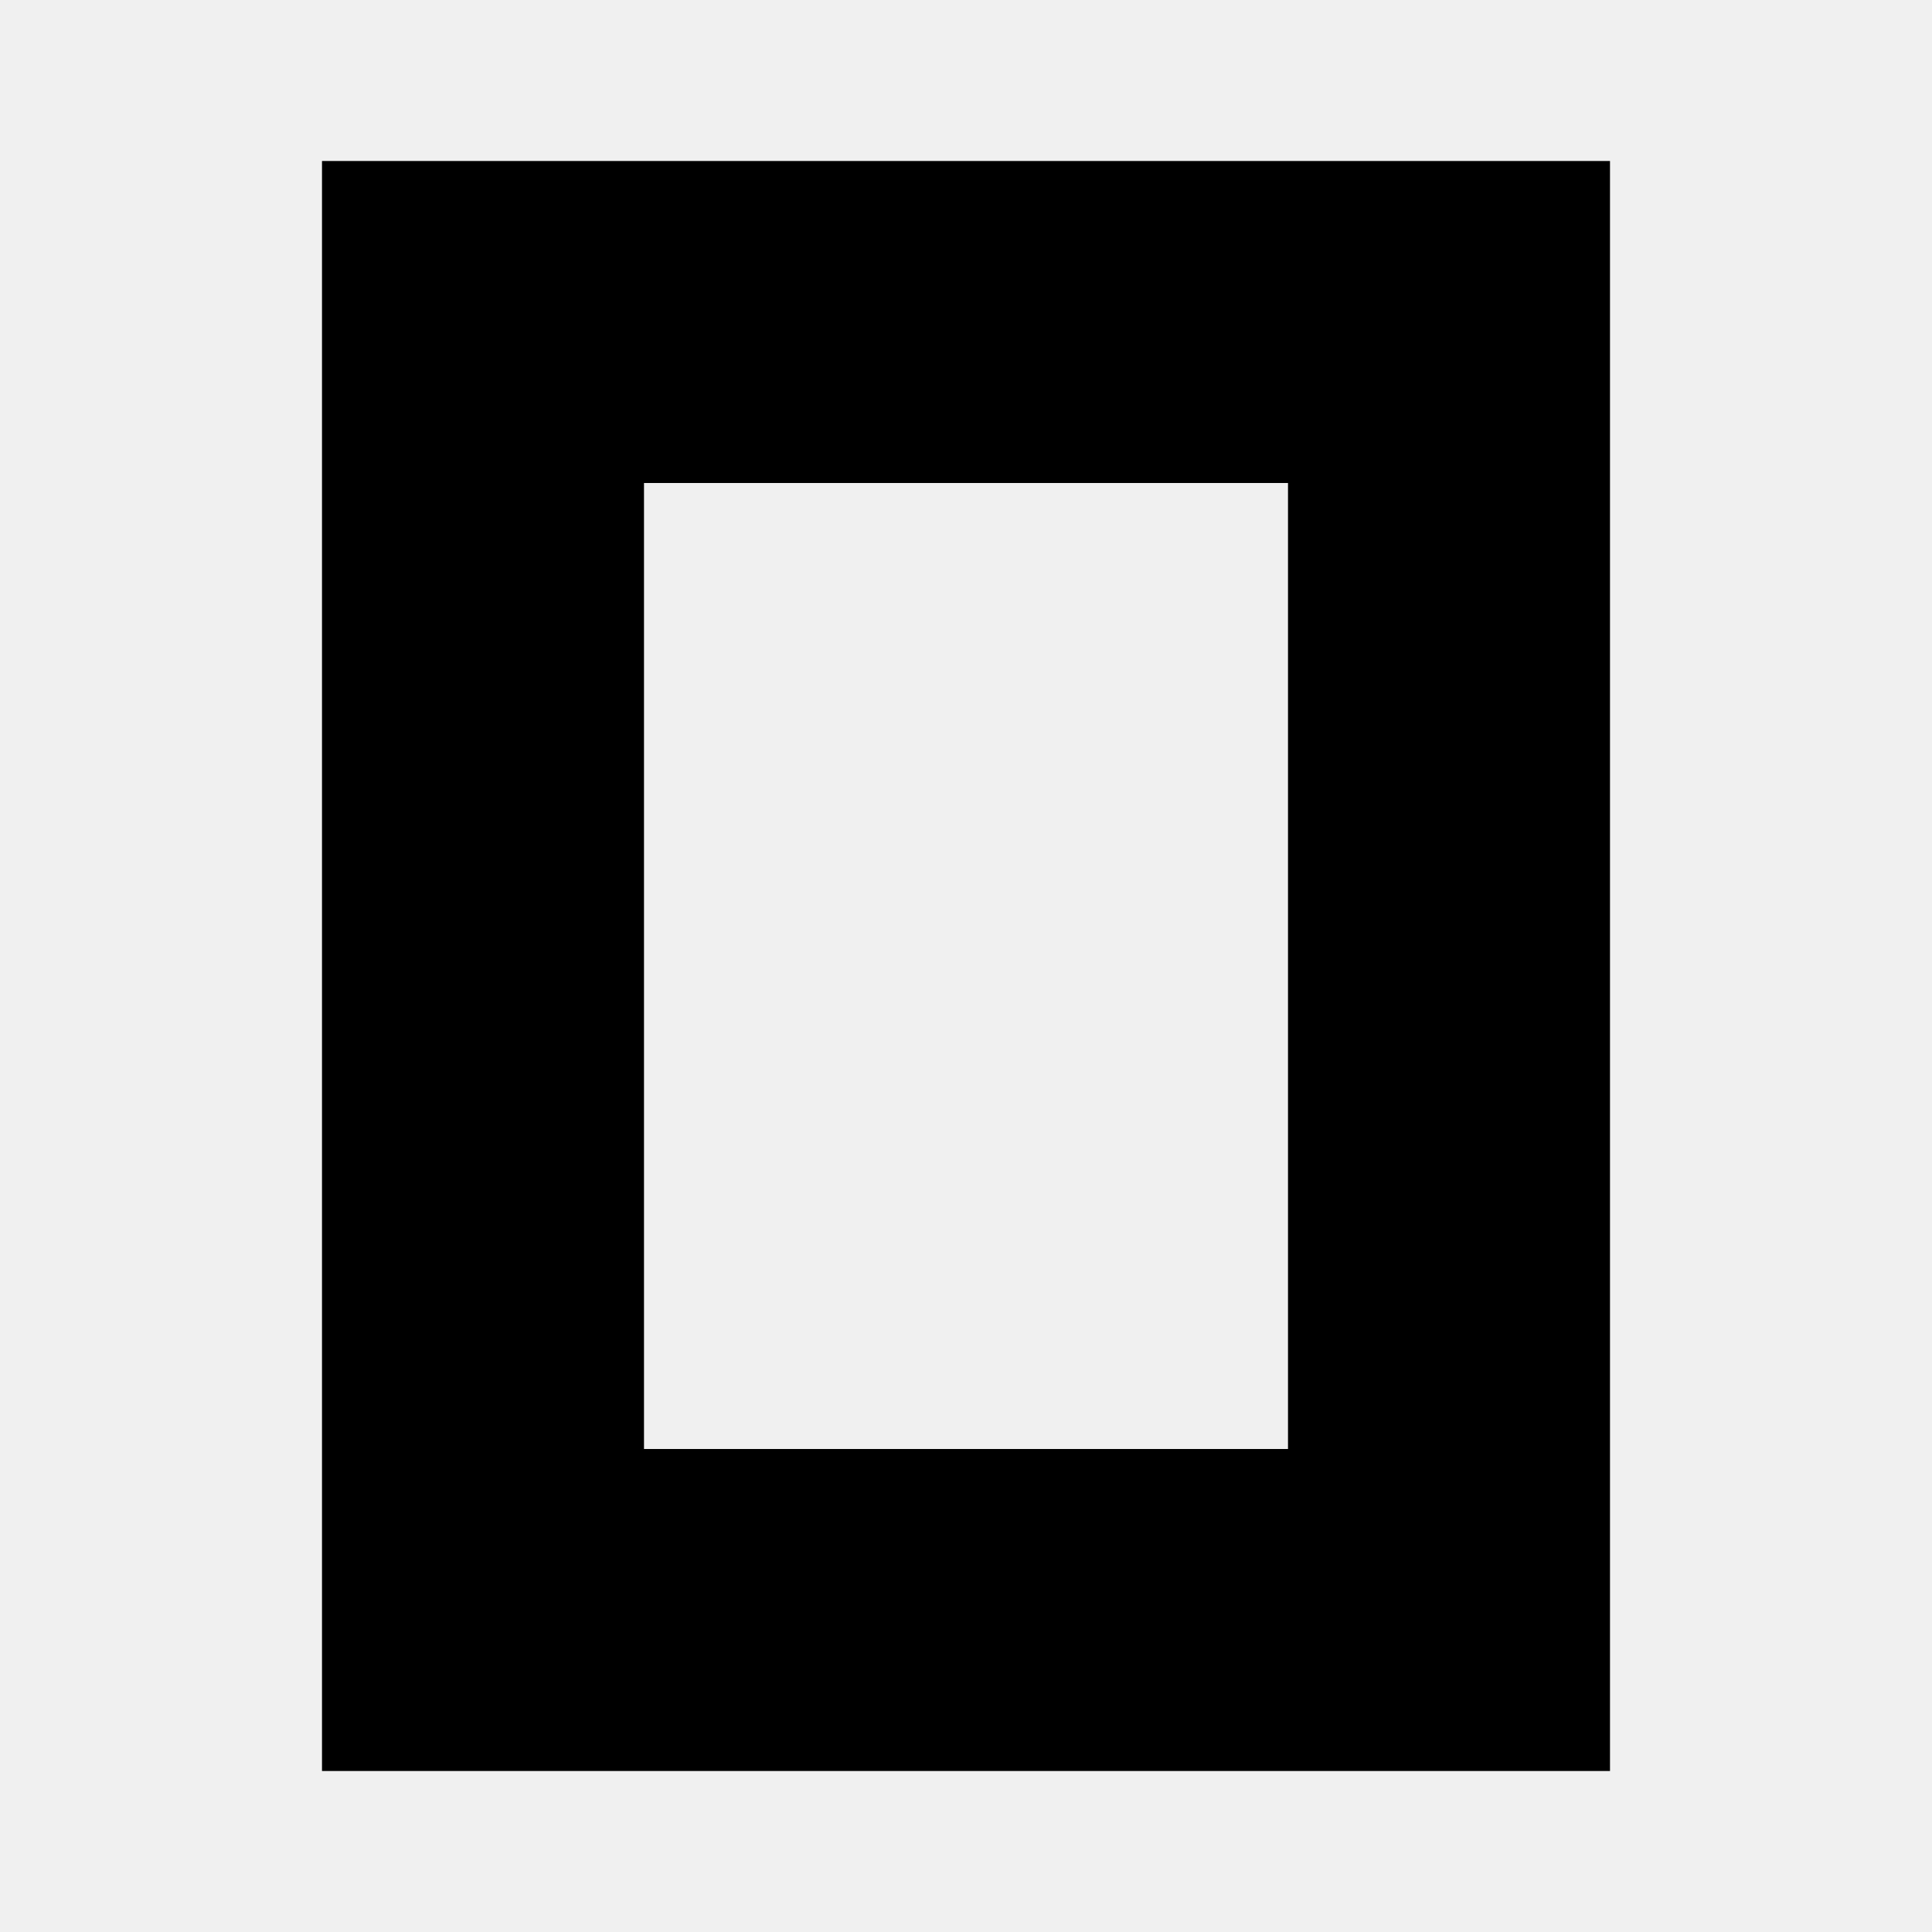
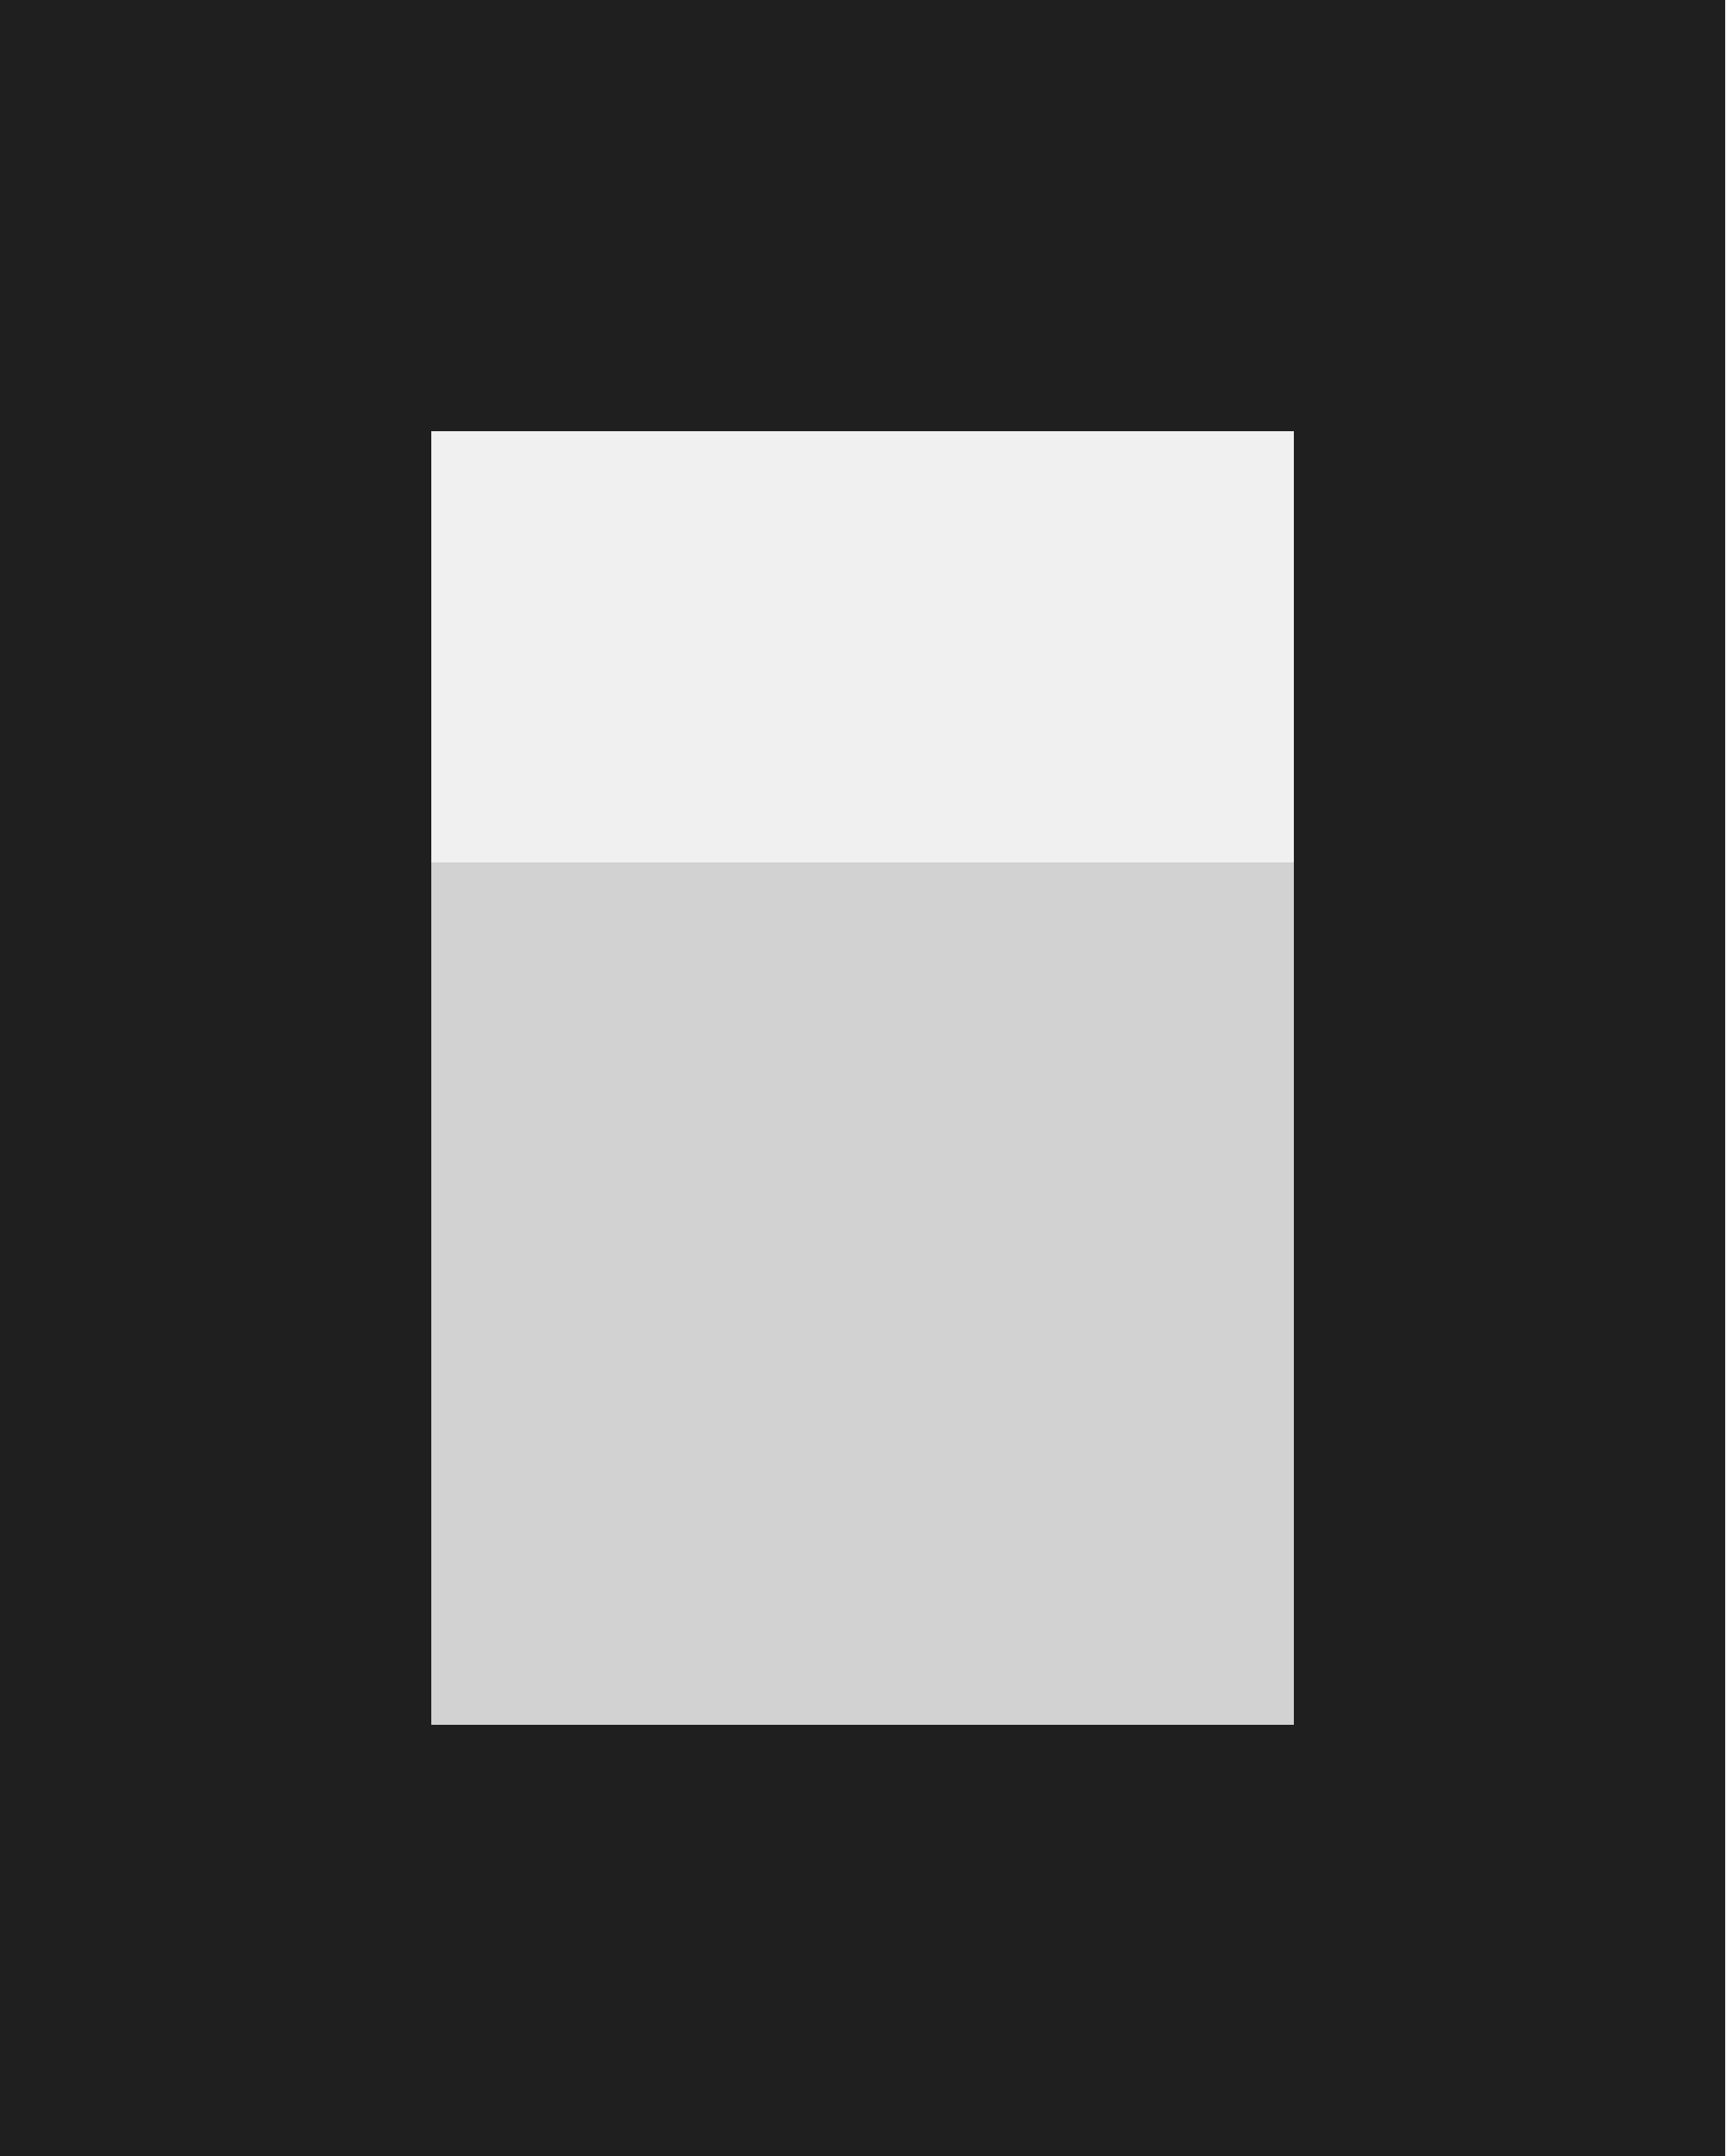
- <svg xmlns="http://www.w3.org/2000/svg" fill="currentColor" fill-rule="evenodd" height="1em" style="flex:none;line-height:1" viewBox="0 0 24 24" width="1em">
-   <path d="M16 6H8v12h8V6zm4 16H4V2h16v20z" />
+ <svg xmlns="http://www.w3.org/2000/svg" width="240" height="300" viewBox="0 0 240 300" fill="none">
+   <g clip-path="url(#clip0_1401_86274)">
+     <mask id="mask0_1401_86274" style="mask-type:luminance" maskUnits="userSpaceOnUse" x="0" y="0" width="240" height="300">
+       <path d="M240 0H0V300H240V0Z" fill="white" />
+     </mask>
+     <g mask="url(#mask0_1401_86274)">
+       <path d="M180 240H60V120H180V240Z" fill="#D2D2D2" />
+       <path d="M180 60H60V240H180V60ZM240 300H0V0H240V300Z" fill="#1F1F1F" />
+     </g>
+   </g>
+   <defs>
+     <clipPath id="clip0_1401_86274">
+       <rect width="240" height="300" fill="white" />
+     </clipPath>
+   </defs>
</svg>
